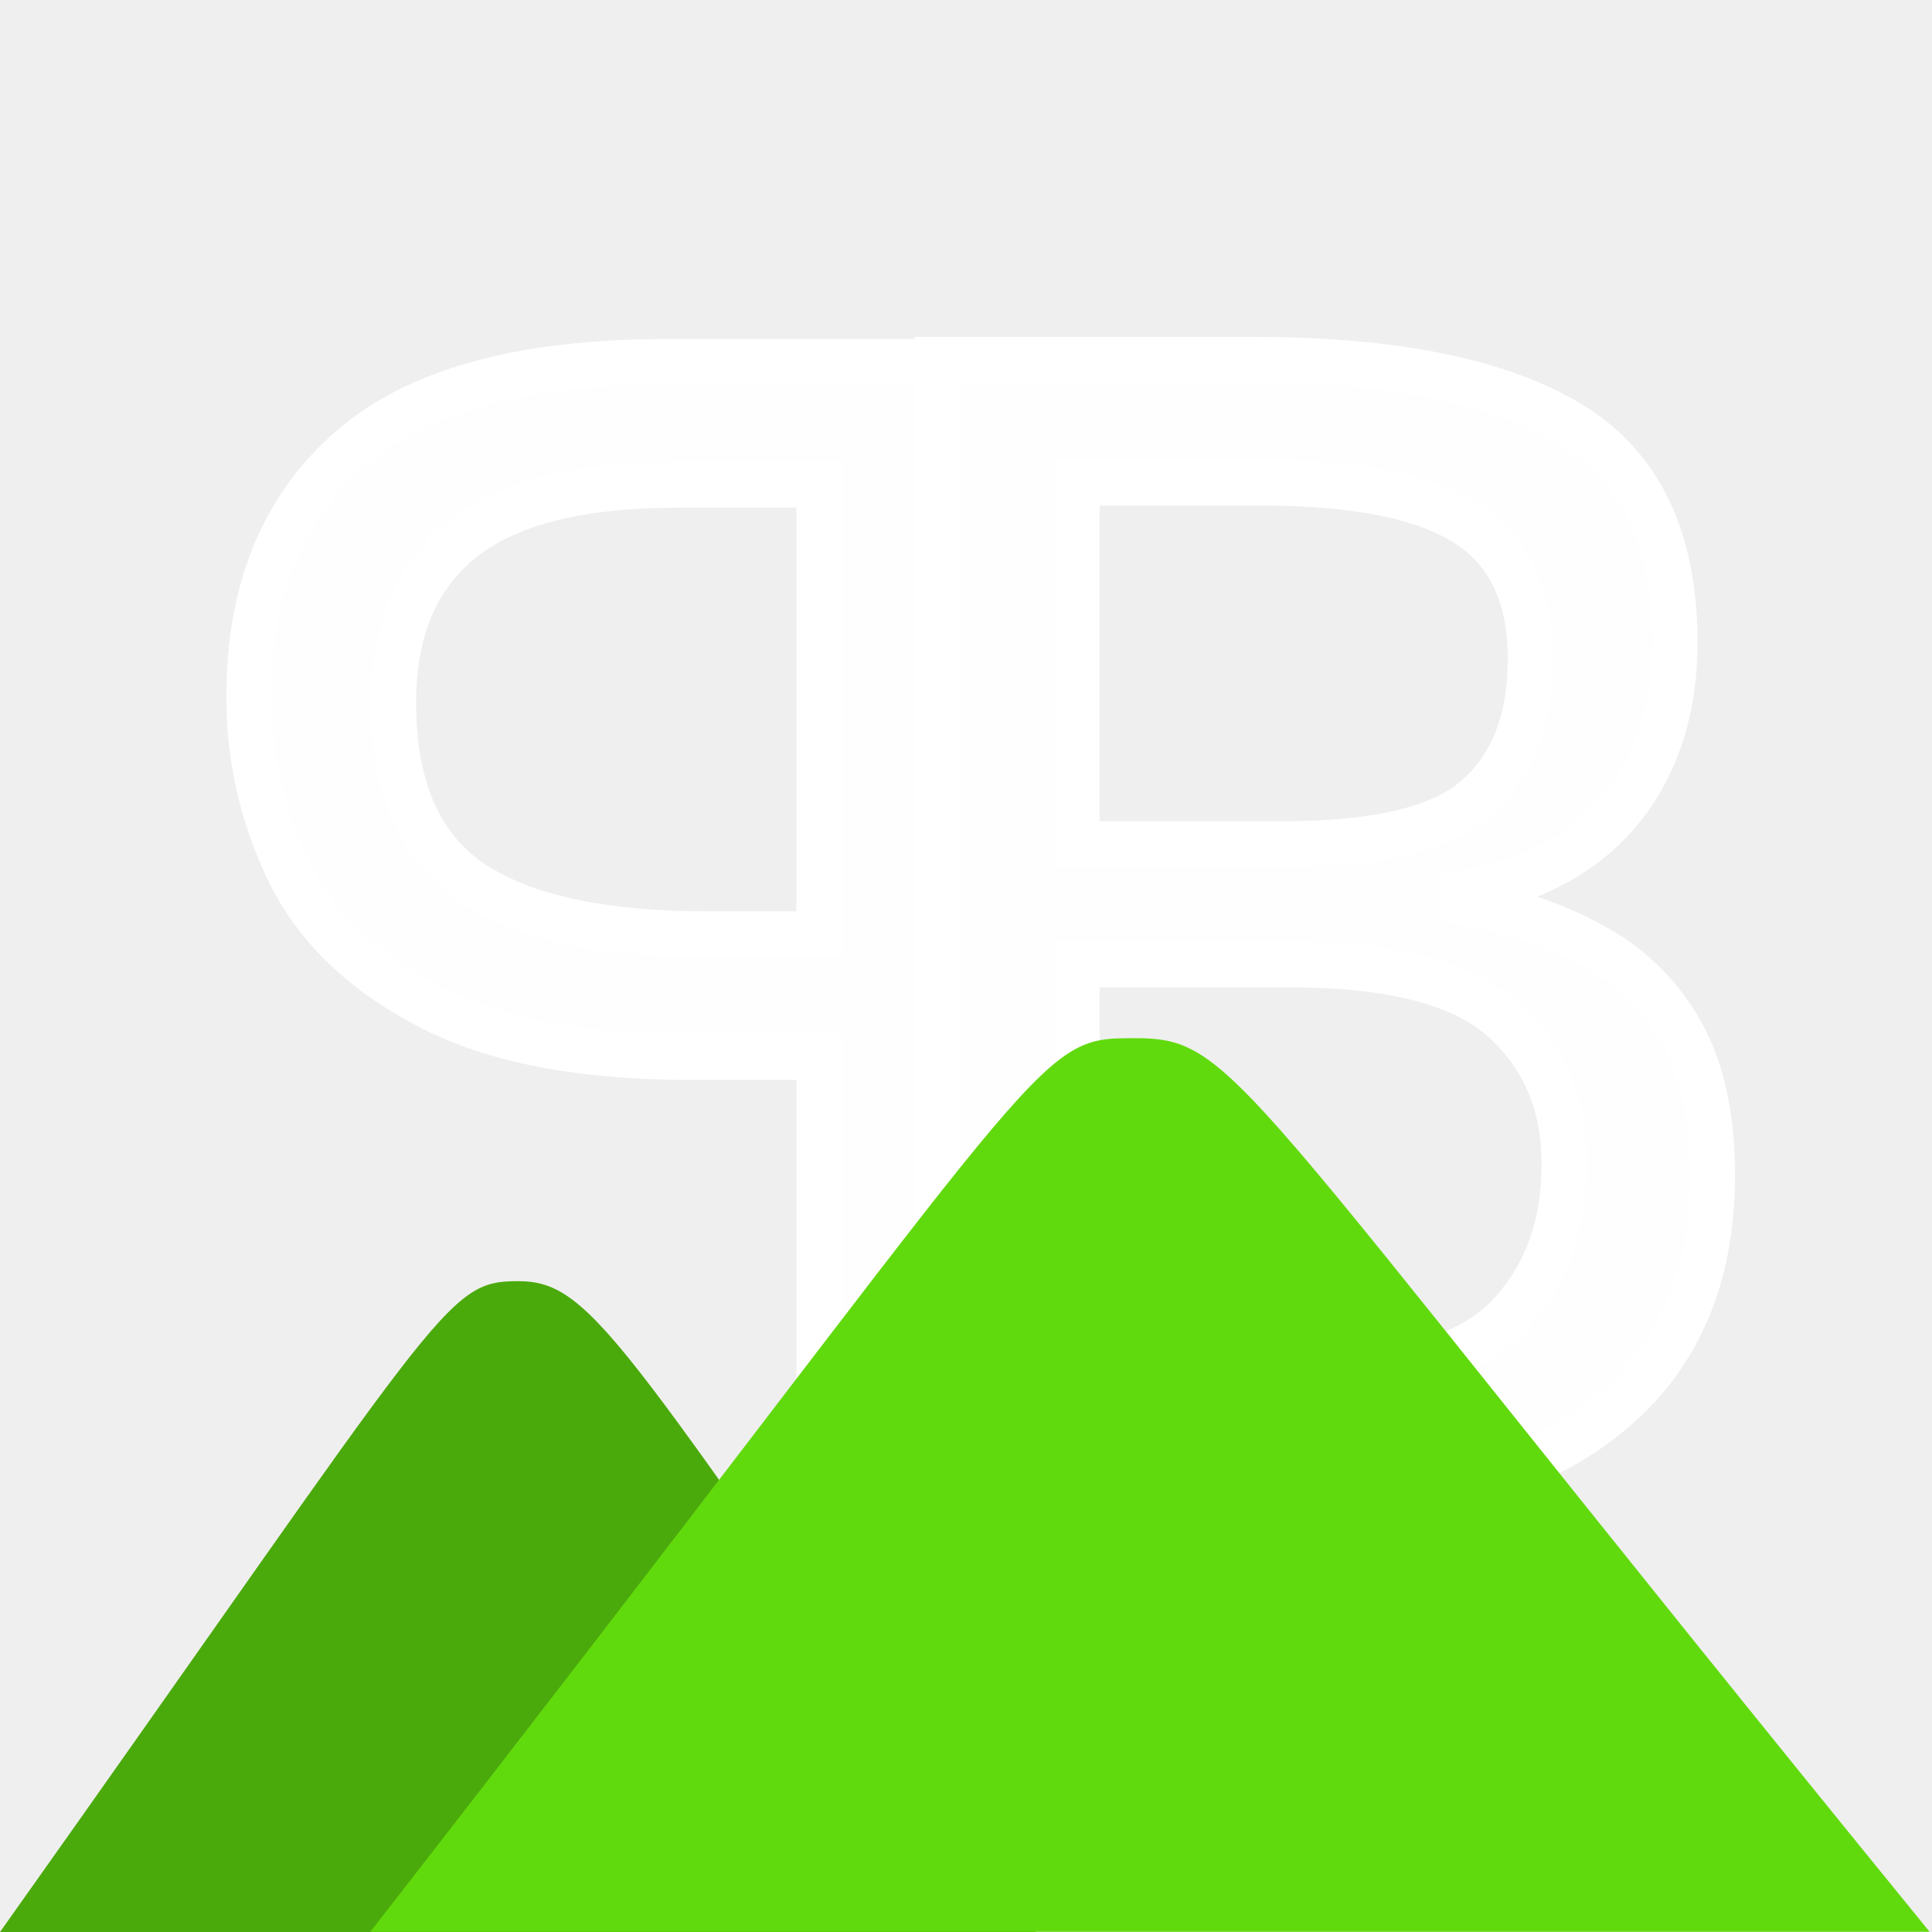
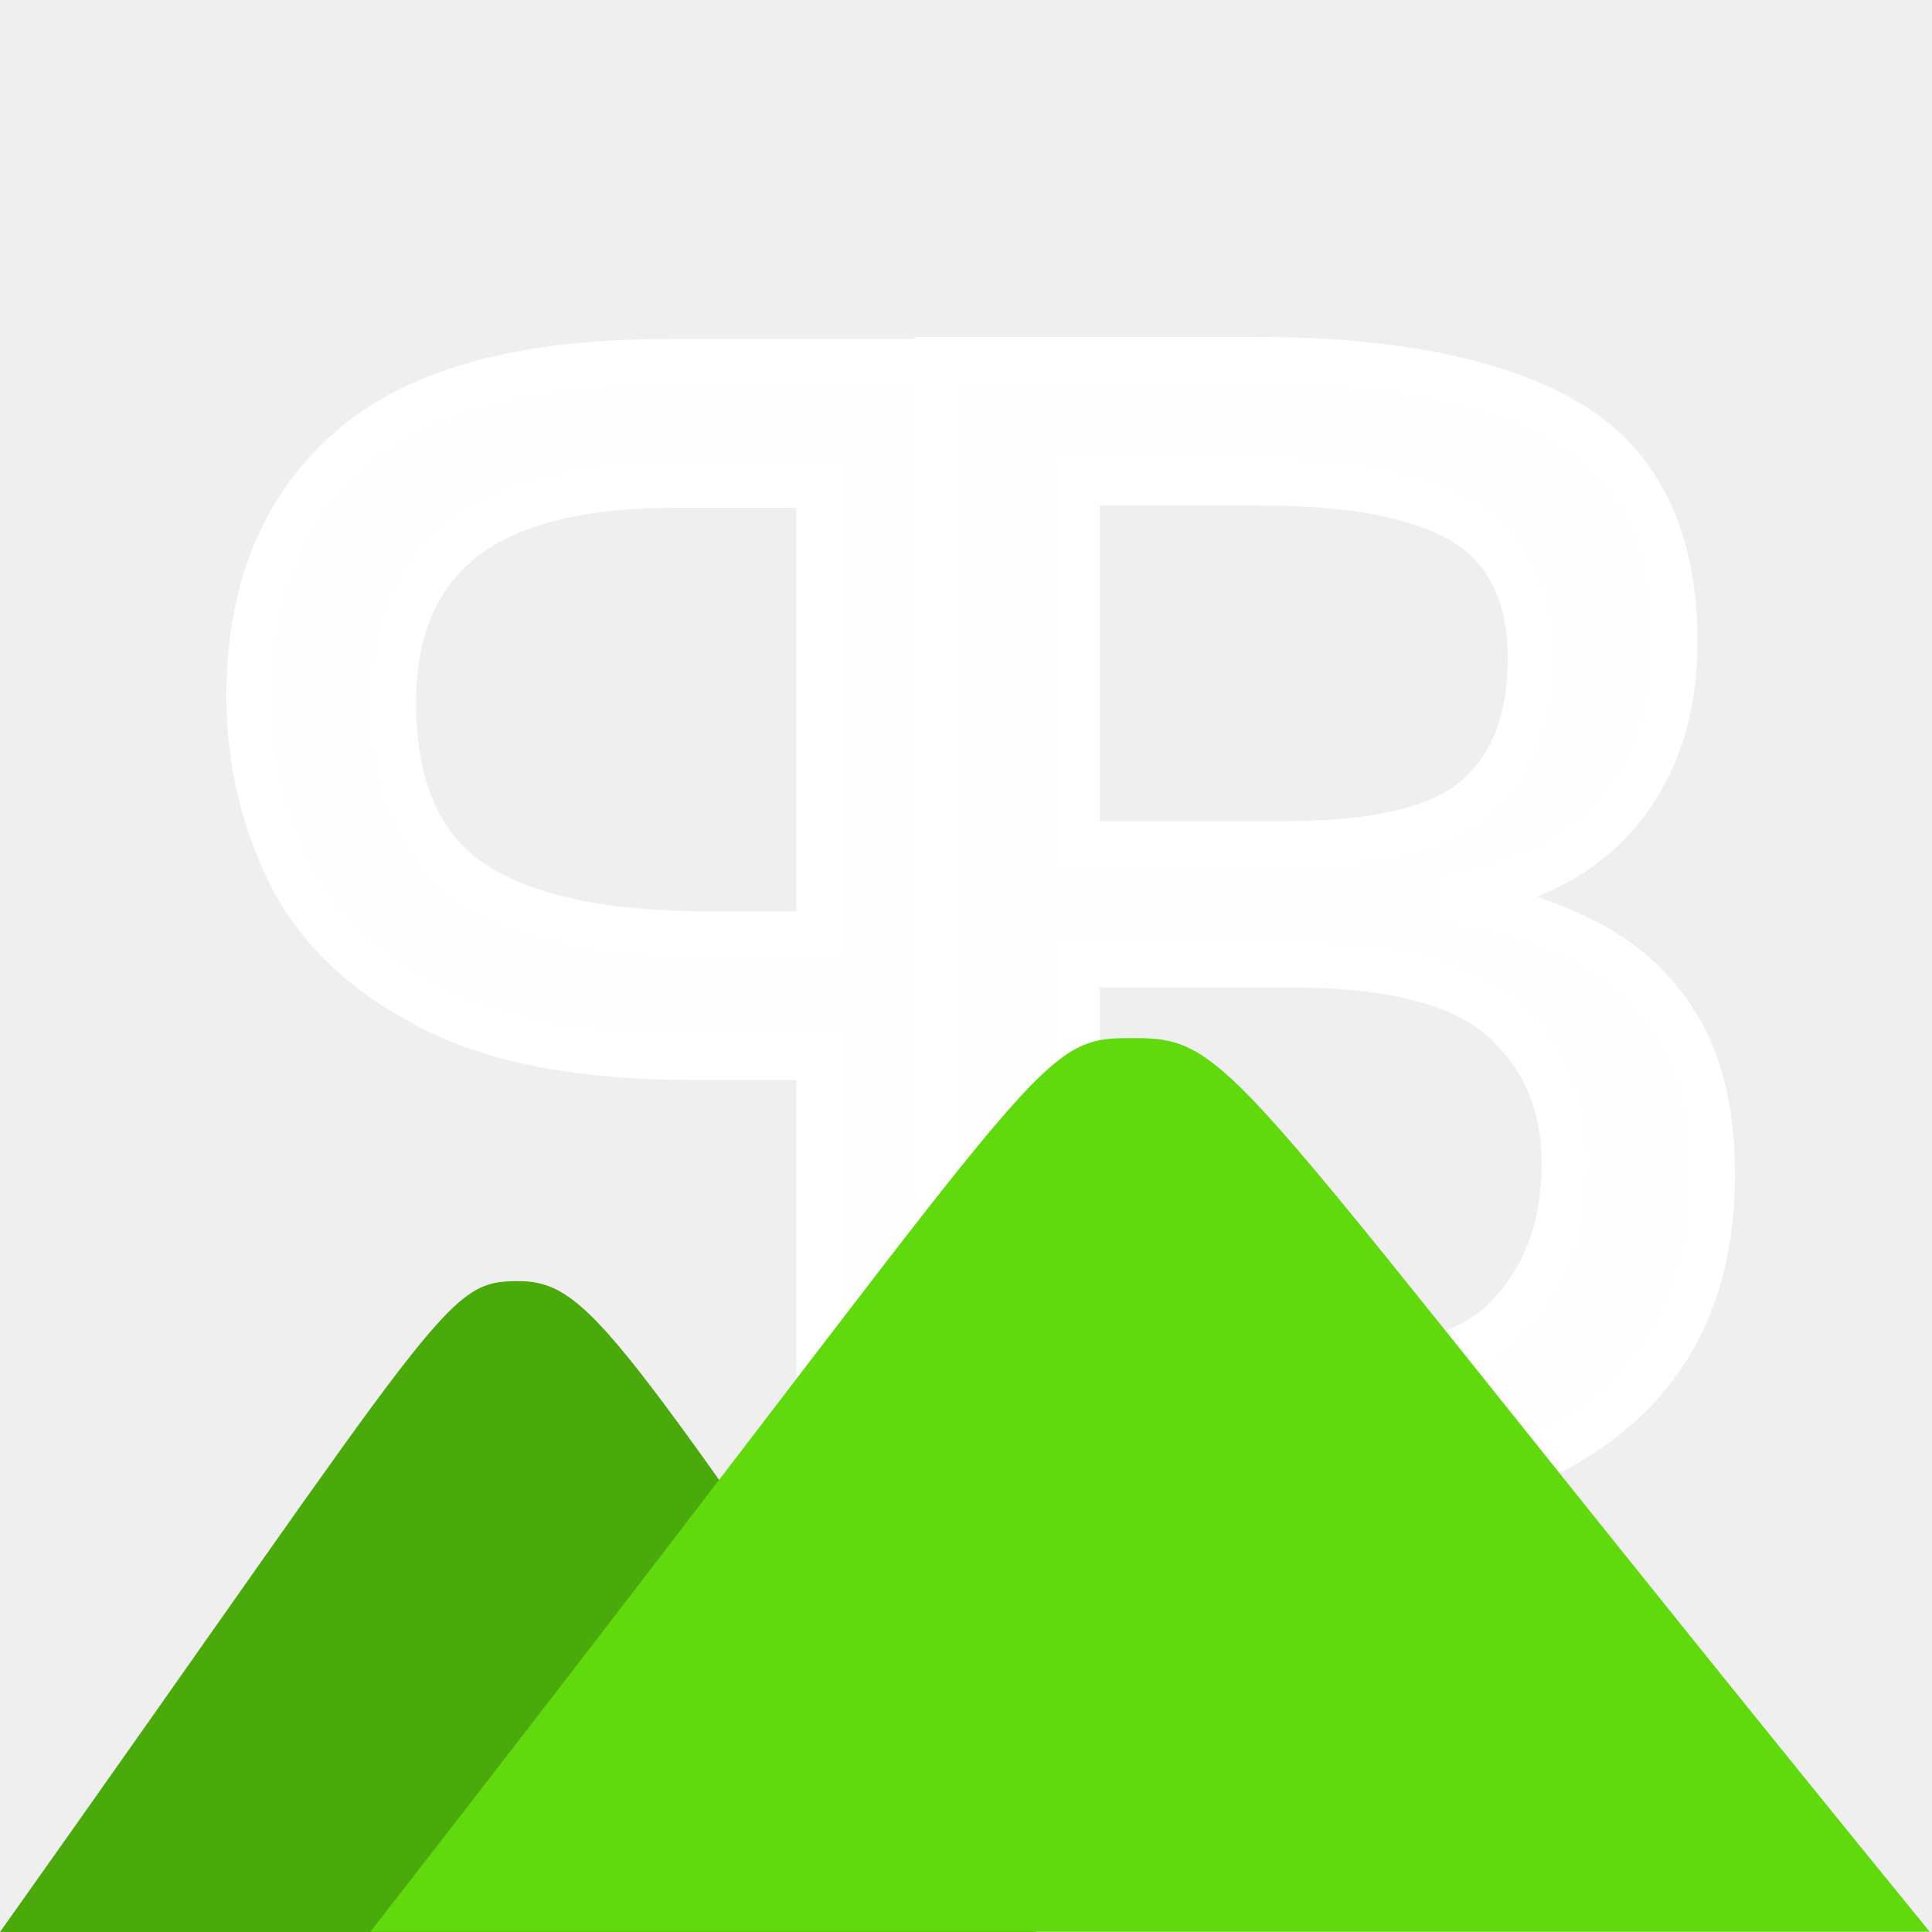
- <svg xmlns="http://www.w3.org/2000/svg" width="23.506mm" height="23.506mm" viewBox="0 0 23.506 23.506" version="1.1" id="svg8">
+ <svg xmlns="http://www.w3.org/2000/svg" width="48" height="48" viewBox="0 0 12.7 12.7" version="1.1" id="svg8">
  <defs id="defs2" />
  <g id="layer1" transform="translate(-53.55821,-117.3596)">
-     <rect style="opacity:1;fill:#efefef;fill-opacity:1;fill-rule:nonzero;stroke:none;stroke-width:0.22;stroke-linecap:round;stroke-miterlimit:10;stroke-dasharray:none;stroke-dashoffset:0;stroke-opacity:1" id="rect815" width="23.506" height="23.506" x="53.558" y="117.36" />
-     <g id="g895" transform="matrix(0.9343193,0,0,0.9708565,4.473567,3.046036)" style="fill:#fefefe;fill-opacity:1;stroke:#ffffff;stroke-width:0.58;stroke-miterlimit:4;stroke-dasharray:none;stroke-opacity:1">
+     <rect style="opacity:1;fill:#efefef;fill-opacity:1;fill-rule:nonzero;stroke:none;stroke-width:0.119;stroke-linecap:round;stroke-miterlimit:10;stroke-dasharray:none;stroke-dashoffset:0;stroke-opacity:1" id="rect815" width="12.7" height="12.7" x="53.558" y="117.36" />
+     <g id="g895" transform="matrix(0.5048011,0,0,0.5245417,27.03839,55.59743)" style="fill:#fefefe;fill-opacity:1;stroke:#ffffff;stroke-width:0.58;stroke-miterlimit:4;stroke-dasharray:none;stroke-opacity:1">
      <text transform="scale(-1.006571,0.9934716)" id="text836" y="137.445" x="-66.549" style="font-style:normal;font-variant:normal;font-weight:normal;font-stretch:normal;font-size:25.36px;line-height:1.25;font-family:Sawasdee;-inkscape-font-specification:Sawasdee;letter-spacing:0px;word-spacing:0px;fill:#fefefe;fill-opacity:1;stroke:#ffffff;stroke-width:0.58;stroke-miterlimit:4;stroke-dasharray:none;stroke-opacity:1" xml:space="preserve">
        <tspan style="font-style:normal;font-variant:normal;font-weight:normal;font-stretch:normal;font-size:20.109px;font-family:Sawasdee;-inkscape-font-specification:Sawasdee;fill:#fefefe;fill-opacity:1;stroke:#ffffff;stroke-width:0.58;stroke-miterlimit:4;stroke-dasharray:none;stroke-opacity:1" y="137.445" x="-66.549" id="tspan834">P</tspan>
      </text>
      <text transform="scale(1.006571,0.9934716)" id="text836-6" y="137.417" x="62.362" style="font-style:normal;font-variant:normal;font-weight:normal;font-stretch:normal;font-size:25.36px;line-height:1.25;font-family:Sawasdee;-inkscape-font-specification:Sawasdee;letter-spacing:0px;word-spacing:0px;fill:#fefefe;fill-opacity:1;stroke:#ffffff;stroke-width:0.58;stroke-miterlimit:4;stroke-dasharray:none;stroke-opacity:1" xml:space="preserve">
        <tspan style="font-style:normal;font-variant:normal;font-weight:normal;font-stretch:normal;font-size:20.109px;font-family:Sawasdee;-inkscape-font-specification:Sawasdee;fill:#fefefe;fill-opacity:1;stroke:#ffffff;stroke-width:0.58;stroke-miterlimit:4;stroke-dasharray:none;stroke-opacity:1" y="137.417" x="62.362" id="tspan834-4">B</tspan>
      </text>
    </g>
-     <path style="opacity:1;fill:#4baa0b;fill-opacity:1;fill-rule:nonzero;stroke:none;stroke-width:0.171;stroke-linecap:round;stroke-miterlimit:10;stroke-dasharray:none;stroke-dashoffset:0;stroke-opacity:1" d="M 66.165,140.866 H 53.558 c 5.414,-7.63 5.41,-7.919 6.303,-7.919 0.941,0 1.291,0.808 6.303,7.919 z" id="path817" />
-     <path style="opacity:1;fill:#61da0d;fill-opacity:1;fill-rule:nonzero;stroke:none;stroke-width:0.246;stroke-linecap:round;stroke-miterlimit:10;stroke-dasharray:none;stroke-dashoffset:0;stroke-opacity:1" d="M 77.036,140.863 H 58.064 c 8.019,-10.3 8.056,-10.858 9.155,-10.871 1.433,-0.018 0.997,0.052 9.816,10.871 z" id="path817-4" />
-     <path style="opacity:1;fill:none;fill-opacity:1;fill-rule:nonzero;stroke:none;stroke-width:0.2;stroke-linecap:round;stroke-miterlimit:10;stroke-dasharray:none;stroke-dashoffset:0;stroke-opacity:1" id="path817-4-3" d="m 66.139,140.861 -12.56,0 6.28,-10.877 z" transform="matrix(1.510486,0,0,1.0038,-22.86583,-0.5333115)" />
+     <path style="opacity:1;fill:#4baa0b;fill-opacity:1;fill-rule:nonzero;stroke:none;stroke-width:0.092;stroke-linecap:round;stroke-miterlimit:10;stroke-dasharray:none;stroke-dashoffset:0;stroke-opacity:1" d="m 60.369,130.06 h -6.811 c 2.925,-4.123 2.923,-4.279 3.406,-4.279 0.508,0 0.697,0.437 3.406,4.279 z" id="path817" />
+     <path style="opacity:1;fill:#61da0d;fill-opacity:1;fill-rule:nonzero;stroke:none;stroke-width:0.133;stroke-linecap:round;stroke-miterlimit:10;stroke-dasharray:none;stroke-dashoffset:0;stroke-opacity:1" d="M 66.243,130.058 H 55.993 c 4.333,-5.565 4.352,-5.866 4.946,-5.874 0.774,-0.01 0.539,0.028 5.304,5.874 z" id="path817-4" />
+     <path style="opacity:1;fill:none;fill-opacity:1;fill-rule:nonzero;stroke:none;stroke-width:0.2;stroke-linecap:round;stroke-miterlimit:10;stroke-dasharray:none;stroke-dashoffset:0;stroke-opacity:1" id="path817-4-3" d="m 66.139,140.861 -12.56,0 6.28,-10.877 z" transform="matrix(0.8160968,0,0,0.5423408,12.26725,53.66355)" />
  </g>
</svg>
